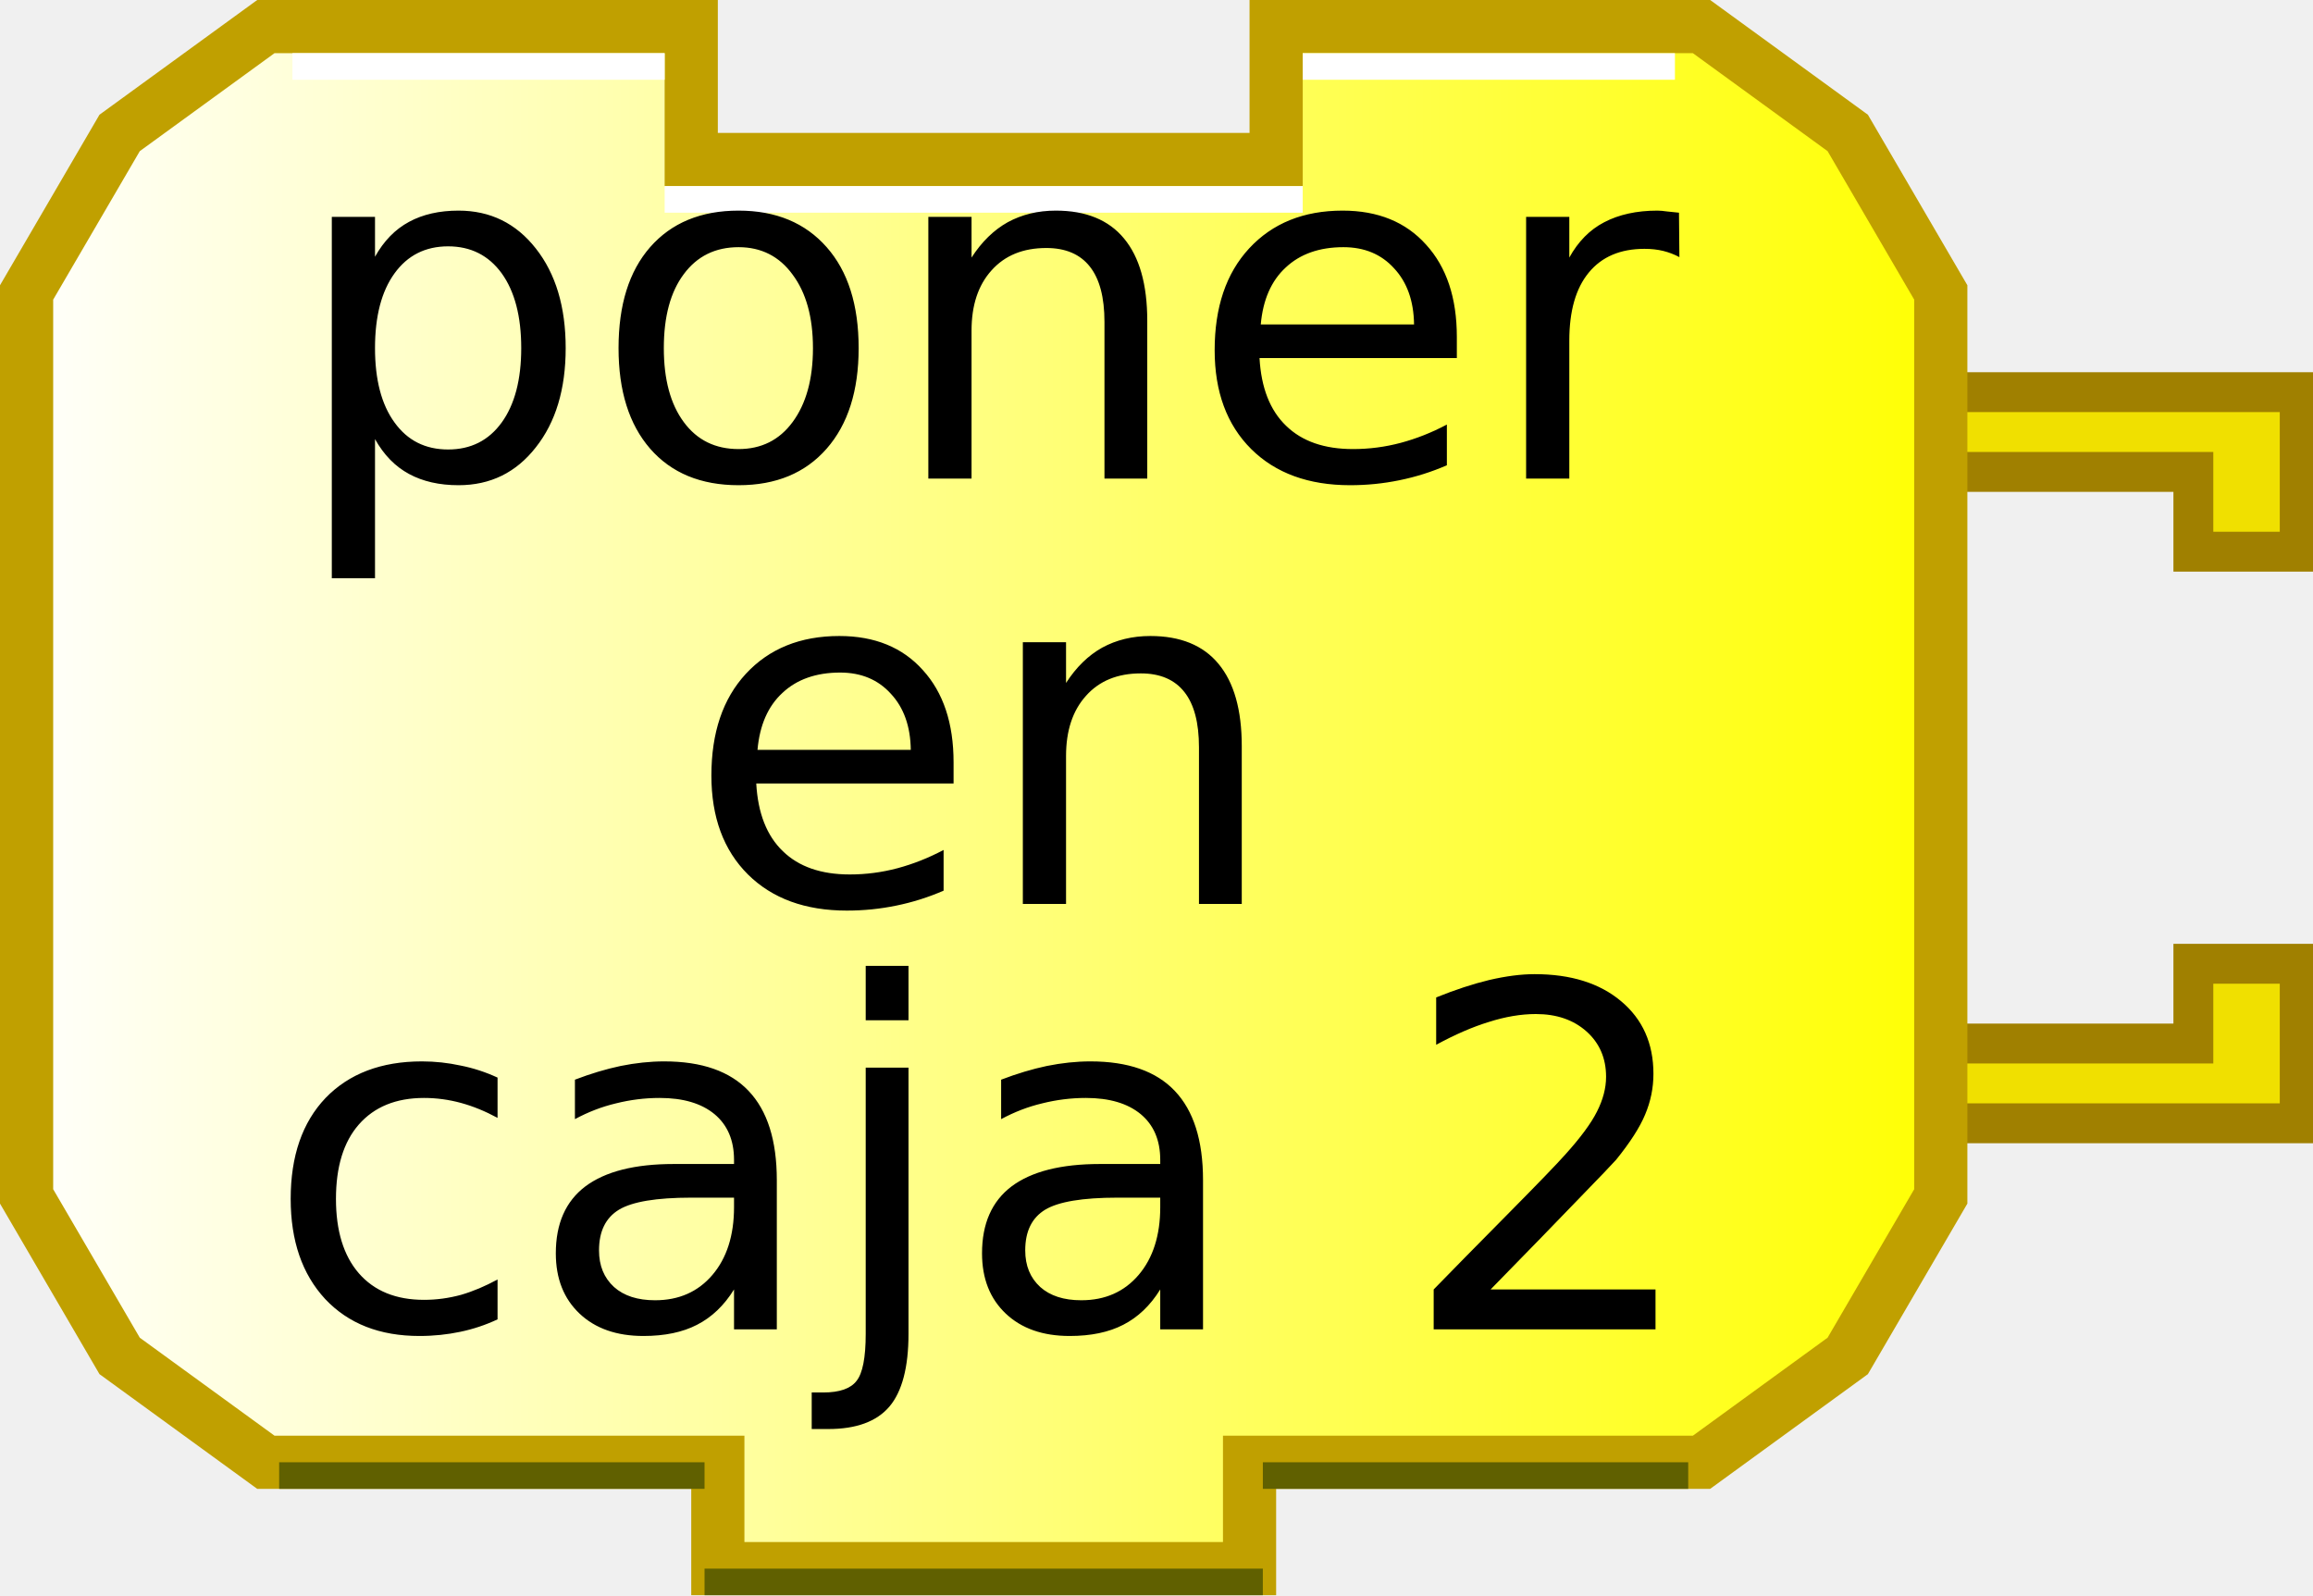
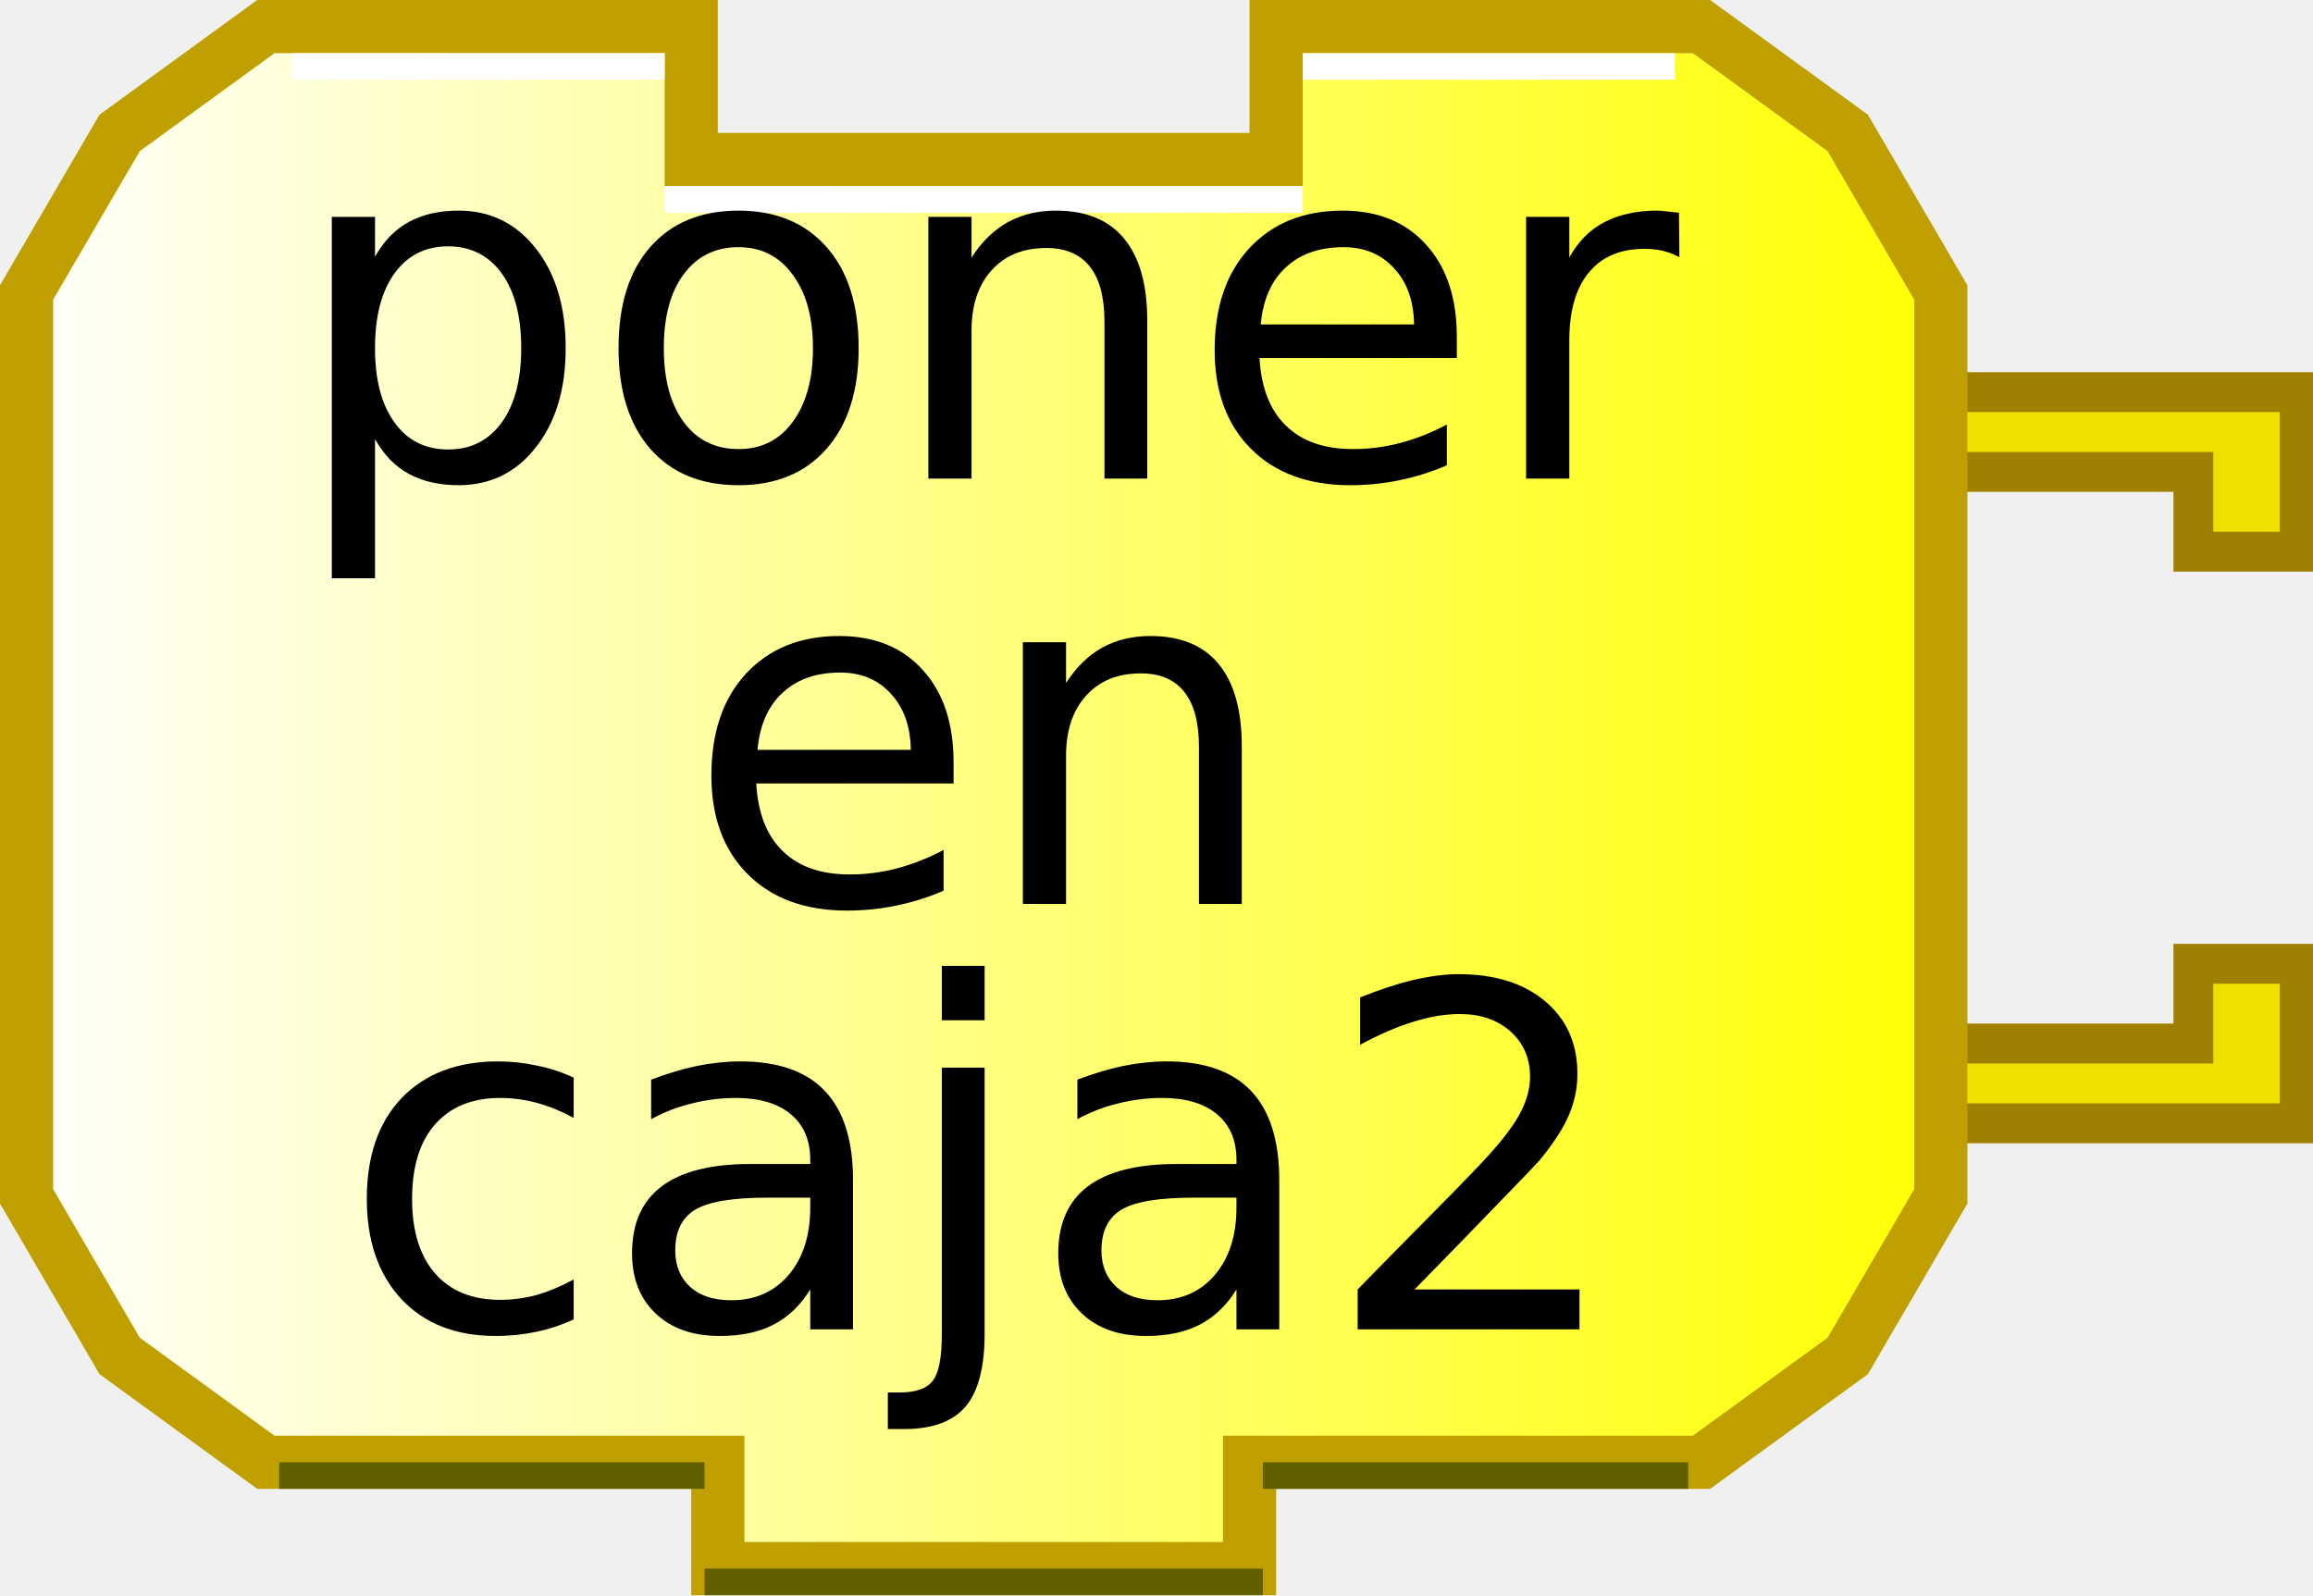
<svg xmlns="http://www.w3.org/2000/svg" xmlns:xlink="http://www.w3.org/1999/xlink" width="87" height="60" version="1.0">
  <defs>
    <linearGradient id="linearGradient3166">
      <stop style="stop-color:#ffffff;stop-opacity:1;" offset="0" id="stop3168" />
      <stop style="stop-color:#ffff00;stop-opacity:1;" offset="1" id="stop3170" />
    </linearGradient>
    <linearGradient xlink:href="#linearGradient3166" id="linearGradient3172" x1="0" y1="22" x2="74" y2="22" gradientUnits="userSpaceOnUse" />
  </defs>
  <g transform="translate(0,8.75)">
    <path d="M 70,6 L 86.5,6 L 86.5,12 L 82.5,12 L 82.5,9 L 72,9" style="fill:#f0e000;fill-opacity:1;stroke:#a08000;stroke-width:1.5;stroke-opacity:1" />
    <path d="M 70,33.5 L 86.5,33.5 L 86.5,27.5 L 82.5,27.5 L 82.5,30.5 L 72,30.5" style="fill:#f0e000;fill-opacity:1;stroke:#a08000;stroke-width:1.5;stroke-opacity:1" />
  </g>
  <path style="fill:url(#linearGradient3172);fill-opacity:1;stroke:#c0a000;stroke-width:2;stroke-opacity:1" d="M 48,1 C 64,1 64,1 64,1 L 69.5,5 L 73,11 L 73,45 L 69.5,51 L 64,55 L 47,55 L 47,55 L 47,59 L 27,59 L 27,55 L 10,55 L 4.5,51 L 1,45 L 1,11 L 4.5,5 L 10,1 L 26,1 L 26,6 L 48,6 L 48,1 z" />
  <path style="fill:none;stroke:#ffffff;stroke-width:1;stroke-opacity:1" d="M 49,2.5 L 63,2.5" />
  <path style="fill:none;stroke:#ffffff;stroke-width:1;stroke-opacity:1" d="M 11,2.5 L 25,2.5" />
  <path style="fill:none;stroke:#606000;stroke-width:1;stroke-opacity:1" d="M 10.5,55.5 L 26.5,55.5" />
  <path style="fill:none;stroke:#606000;stroke-width:1;stroke-opacity:1" d="M 47.5,55.5 L 63.5,55.5" />
  <path style="fill:none;stroke:#606000;stroke-width:1;stroke-opacity:1" d="M 26.5,59.5 L 47.5,59.5" />
  <path style="fill:none;stroke:#ffffff;stroke-width:1;stroke-opacity:1" d="M 25,7.5 L 49,7.5" />
  <text style="font-size:18px;text-anchor:middle;text-align:center;font-family:Bitstream Vera Sans">
    <tspan x="37" y="18" style="font-size:18px;">poner</tspan>
  </text>
  <text style="font-size:18px;text-anchor:middle;text-align:center;font-family:Bitstream Vera Sans">
    <tspan x="37" y="34" style="font-size:18px;">en</tspan>
  </text>
  <text style="font-size:18px;text-anchor:middle;text-align:center;font-family:Bitstream Vera Sans">
-     <tspan x="37" y="50" style="font-size:18px;">caja 2</tspan>
+     <tspan x="37" y="50" style="font-size:18px;">caja2</tspan>
  </text>
</svg>
